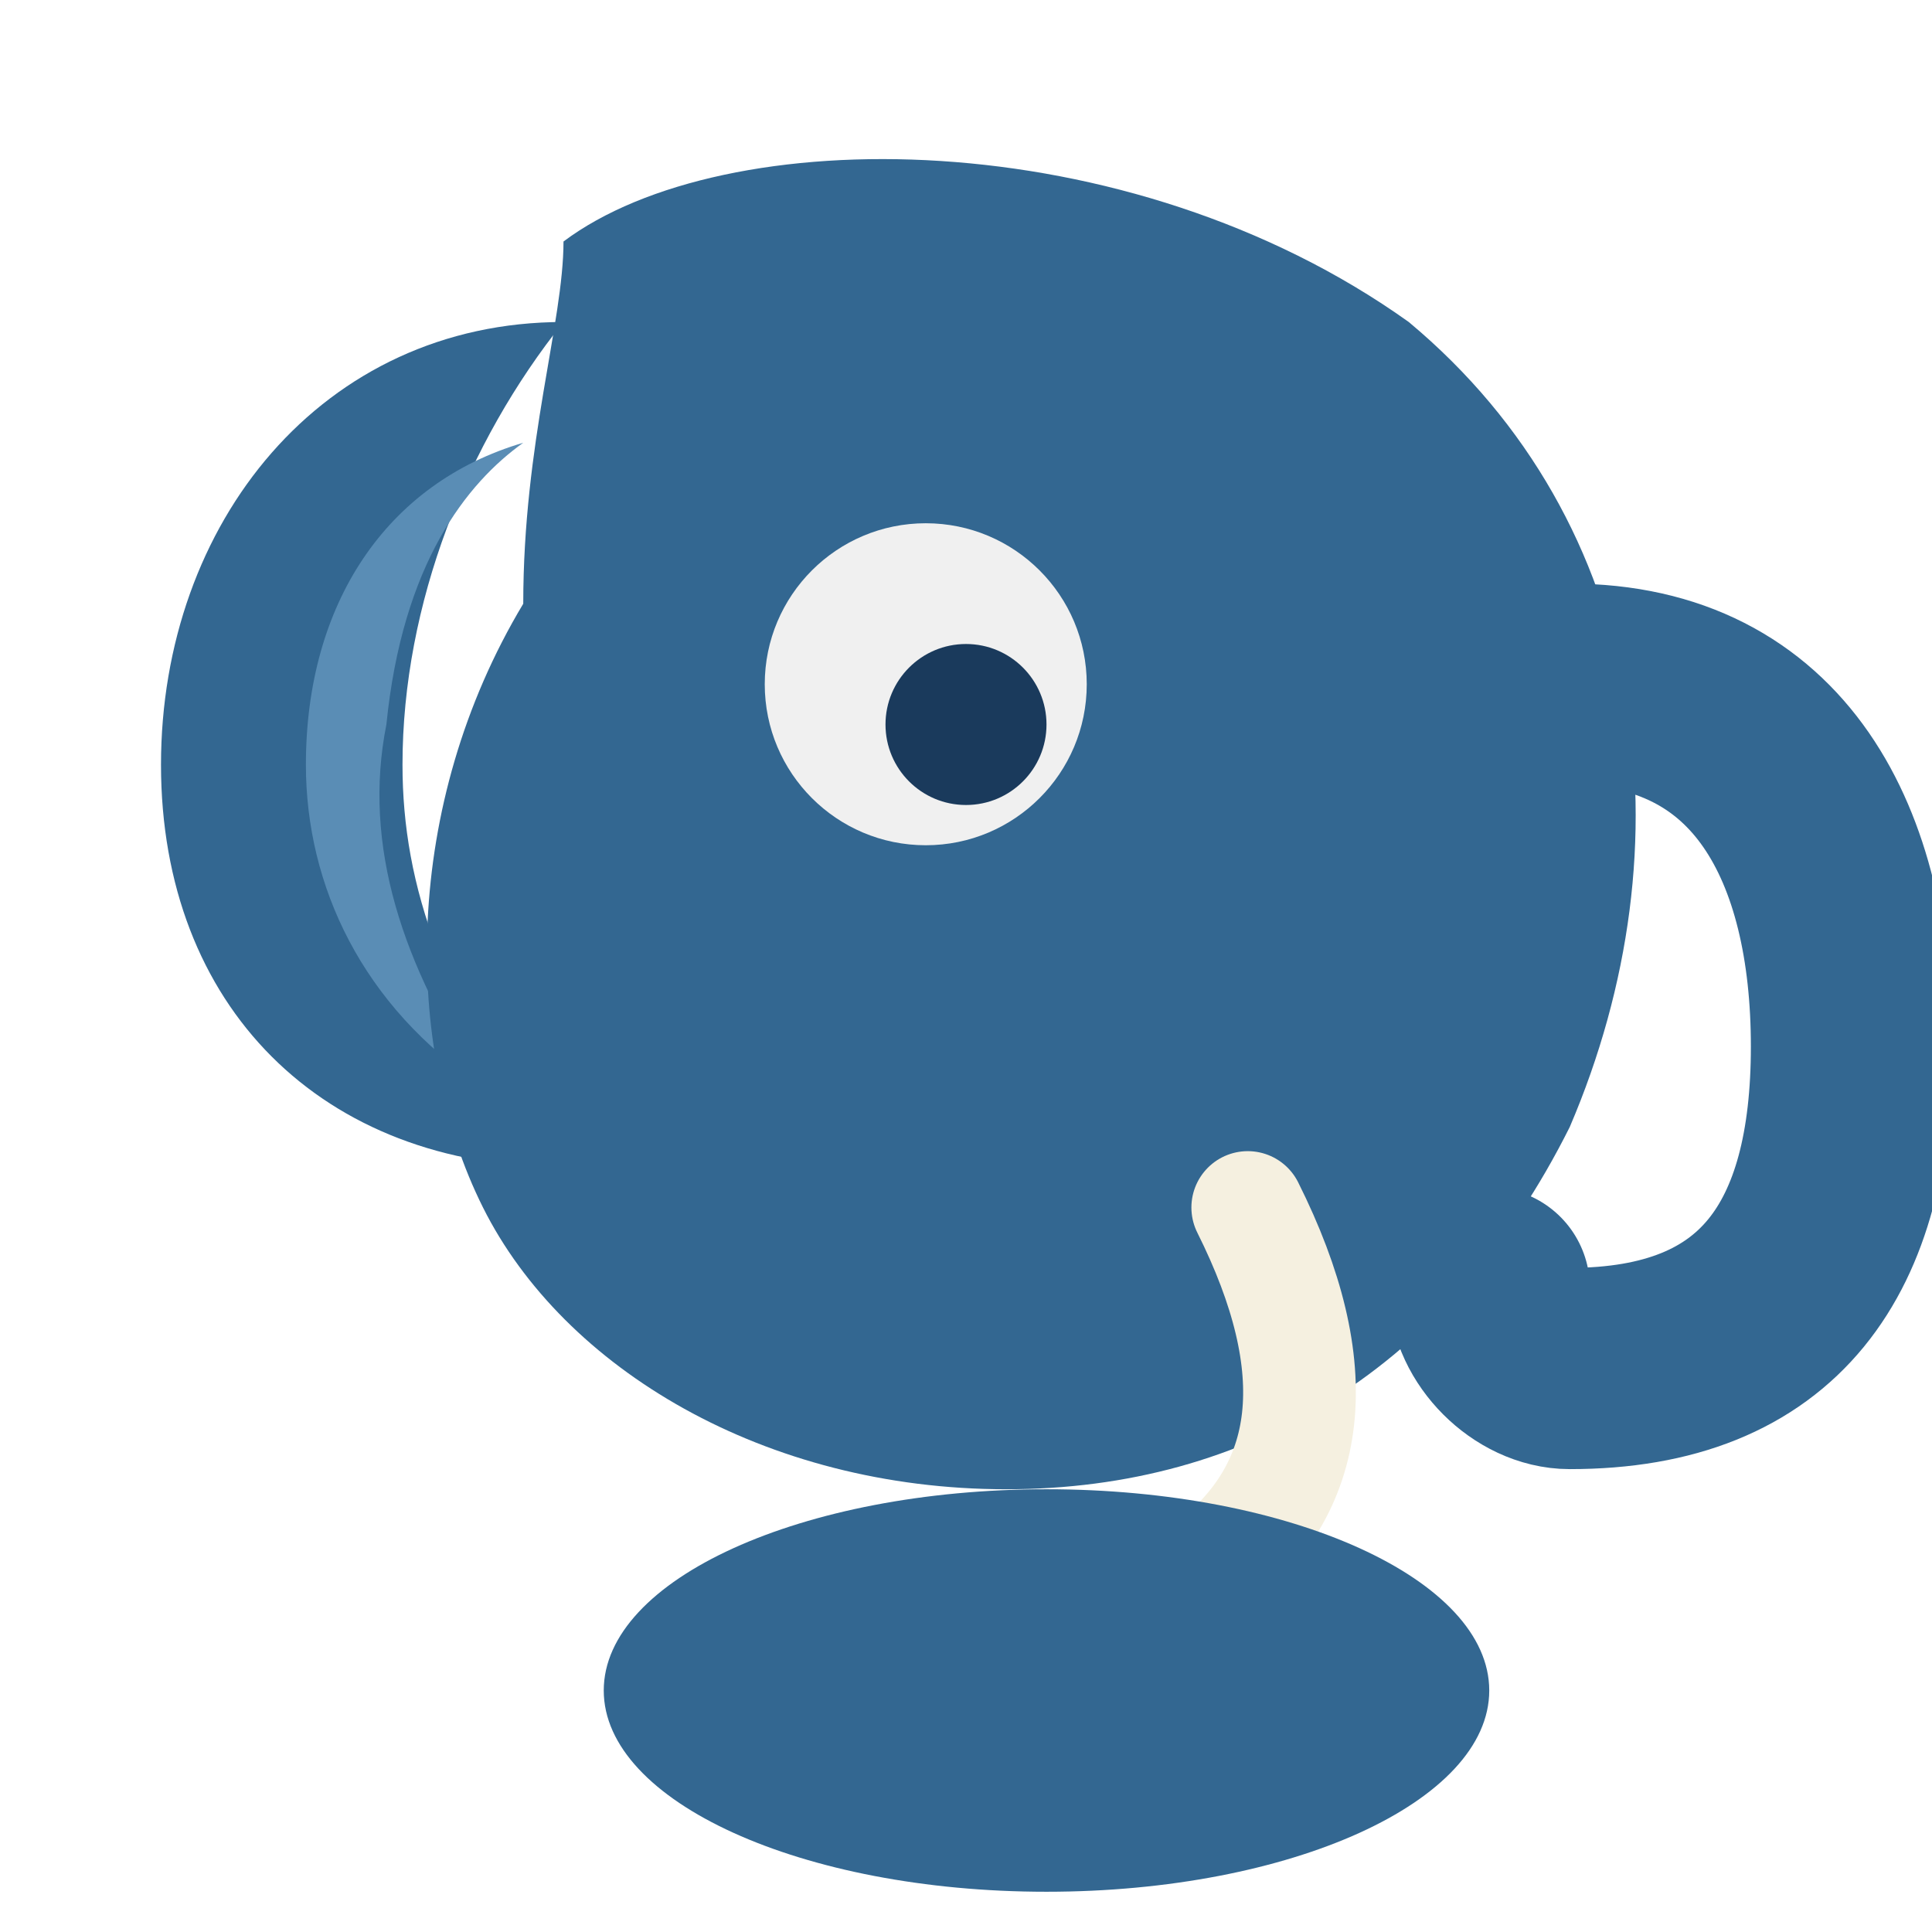
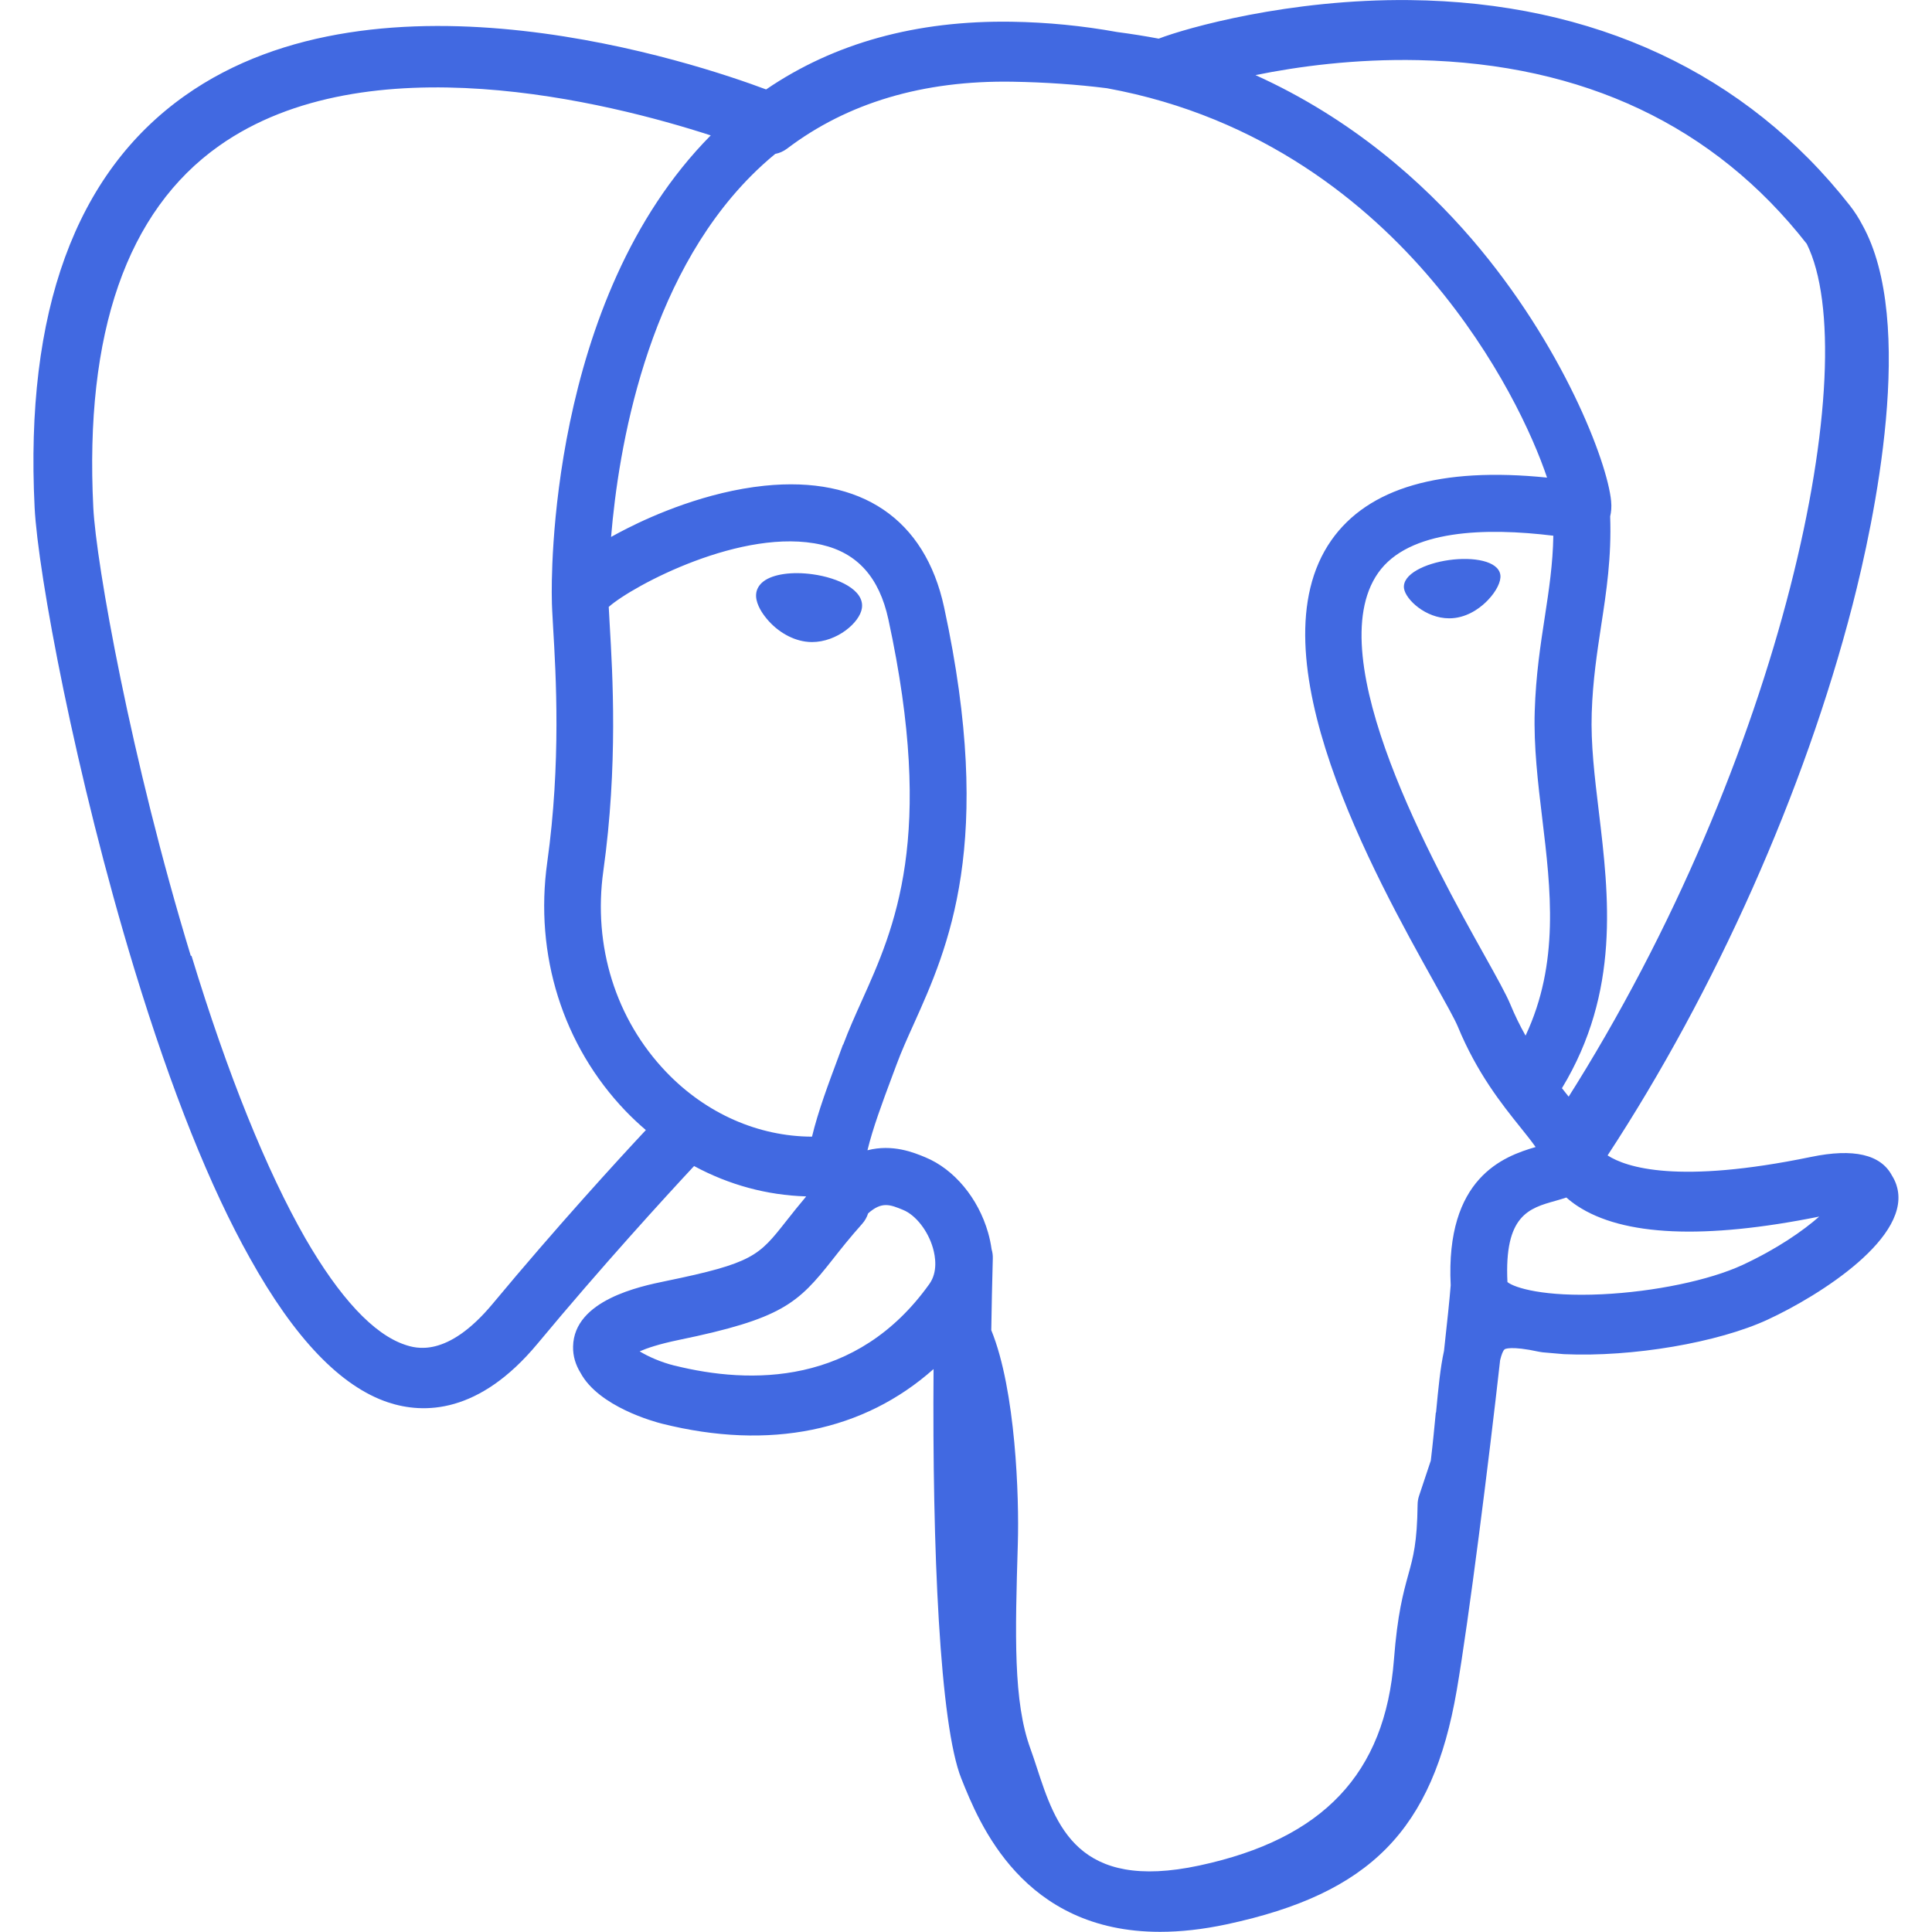
- <svg xmlns="http://www.w3.org/2000/svg" viewBox="0 0 24 24">
-   <path d="M7 4 C4 4 2 6.5 2 9.5 C2 12.5 4 14.5 7 14.5 C5.5 12.5 5 11 5 9.5 C5 7.5 5.8 5.5 7 4Z" fill="#336791" />
-   <path d="M6.5 5.5 C4.8 6 3.8 7.5 3.8 9.5 C3.8 11 4.5 12.5 6 13.5 C5 12 4.5 10.5 4.8 9 C5 7 5.8 6 6.5 5.5Z" fill="#5a8db5" />
-   <path d="M7 3 C9 1.5 14 1.5 17.5 4 C20.5 6.5 21 10.5 19.5 14 C18 17 15.5 18.5 12.5 18.5 C9.5 18.5 7 17 6 15 C5 13 5 10 6.5 7.5 C6.5 5.5 7 4 7 3Z" fill="#336791" />
-   <path d="M19.5 8.5 C22 8.5 23 10.5 23 13 C23 15.5 22 17 19.5 17 C19 17 18.5 16.5 18.5 16" fill="none" stroke="#336791" stroke-width="2.5" stroke-linecap="round" />
-   <circle cx="11.5" cy="8.5" r="2" fill="#f0f0f0" />
-   <circle cx="12" cy="9" r="1" fill="#1a3a5c" />
-   <path d="M15.5 15 Q17 18 15 19.5" fill="none" stroke="#f5f0e0" stroke-width="1.4" stroke-linecap="round" />
-   <ellipse cx="13" cy="21" rx="5.5" ry="2.5" fill="#336791" />
+ <svg xmlns="http://www.w3.org/2000/svg" role="img" viewBox="0 0 24 24">
+   <path fill="#4169E1" d="M23.559 14.723a.527.527 0 0 0-.056-.119c-.139-.263-.477-.342-1.007-.232-1.653.341-2.293.131-2.526-.019 1.342-2.048 2.445-4.522 3.041-6.83.271-1.051.798-3.524.122-4.732a1.564 1.564 0 0 0-.151-.235C21.693.909 19.801.025 17.51.001c-1.495-.016-2.771.346-3.116.479a9.449 9.449 0 0 0-.516-.082 8.044 8.044 0 0 0-1.311-.128c-1.182-.018-2.204.264-3.05.841-.857-.321-4.789-1.645-7.222.079C.936 2.153.309 3.873.43 6.304c.041.818.507 3.334 1.242 5.744.46 1.506.939 2.702 1.433 3.582.553.994 1.126 1.593 1.714 1.79.447.149 1.133.144 1.858-.728.801-.964 1.59-1.826 1.945-2.207.435.235.906.362 1.39.377a.057.057 0 0 0 0.0.004 11.031 11.031 0 0 0-.247.305c-.339.43-.409.52-1.5.744-.31.064-1.134.234-1.146.811-.003.122.033.231.092.327.227.423.922.61 1.015.633 1.335.334 2.504.092 3.371-.679-.017 2.231.077 4.417.345 5.087.221.553.762 1.905 2.469 1.904.251 0 .526-.029.83-.094 1.782-.382 2.556-1.17 2.855-2.906.15-.871.402-2.875.539-4.101.017-.07.036-.121.057-.136.001-.001.07-.047.427.031a.367.367 0 0 0 .044.007l.254.022.015.001c.847.038 1.911-.143 2.531-.431.644-.299 1.806-1.032 1.595-1.67zM2.371 11.877c-.744-2.436-1.178-4.885-1.212-5.572-.109-2.171.417-3.683 1.562-4.493 1.837-1.299 4.84-.541 6.108-.13-2.027 2.047-1.979 5.539-1.974 5.753-0.0.082.007.199.016.359.035.587.1 1.68-.073 2.918-.161 1.15.194 2.276.973 3.089.081.084.165.163.252.237-.347.371-1.1 1.193-1.903 2.158-.568.682-.96.552-1.089.509-.392-.131-.813-.587-1.238-1.322-.48-.839-.964-2.032-1.415-3.513zm6.007 5.087c-.171-.043-.327-.113-.432-.177.089-.039.237-.09.483-.141 1.283-.264 1.482-.451 1.914-1.0.099-.126.212-.269.367-.443a.355.355 0 0 0 .074-.13c.171-.151.272-.11.437-.042.156.065.308.26.369.475.029.102.062.294-.045.444-.904 1.266-2.222 1.249-3.168 1.013zm2.094-3.988-.052.141c-.133.357-.257.688-.333 1.003-.667-.002-1.317-.287-1.81-.802-.628-.655-.913-1.566-.782-2.5.183-1.308.115-2.447.079-3.059-.005-.086-.009-.161-.012-.22.296-.262 1.666-.996 2.643-.772.446.102.718.406.831.928.585 2.704.077 3.831-.33 4.736-.084.187-.163.363-.231.545zm7.364 4.572c-.017.177-.036.376-.062.596l-.146.438a.355.355 0 0 0-.018.108c-.006.475-.054.649-.115.869-.063.229-.135.489-.179 1.058-.11 1.414-.878 2.227-2.417 2.557-1.516.325-1.784-.497-2.021-1.222a6.582 6.582 0 0 0-.077-.227c-.215-.586-.191-1.412-.157-2.555.017-.561-.025-1.901-.33-2.646.004-.293.011-.591.019-.892a.353.353 0 0 0-.015-.113 1.493 1.493 0 0 0-.044-.208c-.123-.428-.421-.787-.78-.935-.142-.059-.404-.167-.718-.087.067-.276.183-.588.309-.925l.053-.142c.059-.16.134-.326.213-.501.426-.948 1.011-2.245.377-5.177-.237-1.098-1.03-1.634-2.232-1.51-.721.075-1.38.365-1.709.532a5.672 5.672 0 0 0-.196.104c.092-1.106.439-3.174 1.736-4.482a4.031 4.031 0 0 1 .303-.276.353.353 0 0 0 .145-.064c.752-.571 1.694-.851 2.802-.833.409.007.802.034 1.174.081 1.939.354 3.244 1.447 4.036 2.383.814.962 1.255 1.931 1.431 2.454-1.323-.135-2.223.127-2.68.779-.993 1.419.543 4.173 1.281 5.496.135.243.252.452.289.541.24.583.551.971.779 1.255.07.087.137.171.189.245-.401.116-1.121.383-1.055 1.717-.012.156-.042.447-.083.815-.046.208-.07.46-.099.766zm.89-1.621c-.041-.832.269-.918.597-1.01a2.857 2.857 0 0 0 .135-.041 1.202 1.202 0 0 0 .134.103c.57.377 1.582.421 3.007.134-.202.177-.519.399-.953.601-.41.19-1.096.333-1.747.364-.72.034-1.086-.081-1.172-.151zm.57-9.271c-.006.351-.054.669-.105 1.002-.055.358-.112.727-.126 1.176-.014.437.04.891.093 1.33.107.887.216 1.8-.207 2.701a3.527 3.527 0 0 1-.188-.386c-.053-.128-.167-.333-.325-.616-.616-1.104-2.057-3.69-1.319-4.745.38-.543 1.341-.566 2.178-.463zm.228 7.014a12.376 12.376 0 0 0-.121-.152c.726-1.2.584-2.386.458-3.438-.052-.432-.101-.84-.088-1.223.013-.406.067-.754.118-1.091.064-.415.129-.844.111-1.351.013-.053.019-.116.012-.19-.046-.485-.6-1.938-1.729-3.253-.608-.707-1.49-1.497-2.689-2.039.525-.107 1.233-.203 2.024-.186 2.051.046 3.675.814 4.824 2.282.723 1.456-.276 6.375-2.987 10.641zm-8.817-6.116c-.025.179-.309.422-.621.422a.582.582 0 0 1-.081-.006c-.187-.026-.377-.144-.506-.316-.046-.06-.12-.178-.105-.284.005-.04.026-.099.092-.149.118-.089.352-.123.61-.087.316.044.643.194.611.419zm7.931-.411c.011.079-.049.201-.153.31-.068.072-.212.196-.408.223a.546.546 0 0 1-.075.005c-.293 0-.541-.234-.561-.372-.024-.176.264-.311.561-.352.297-.041.611.009.636.185z" />
</svg>
